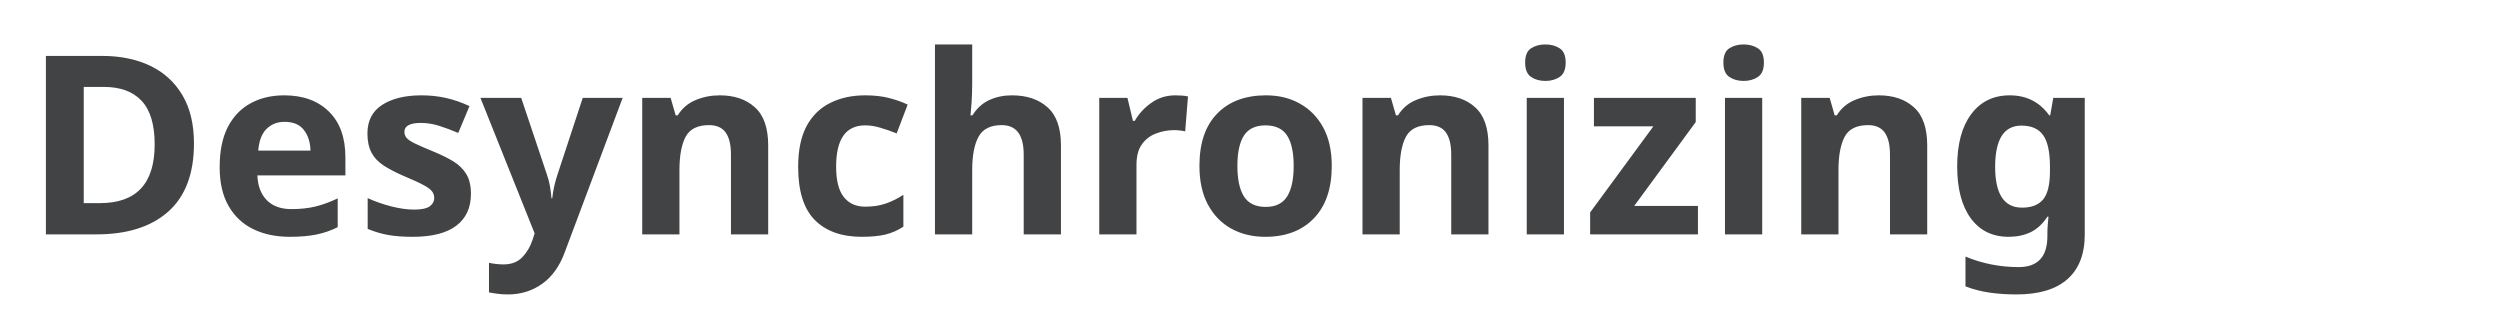
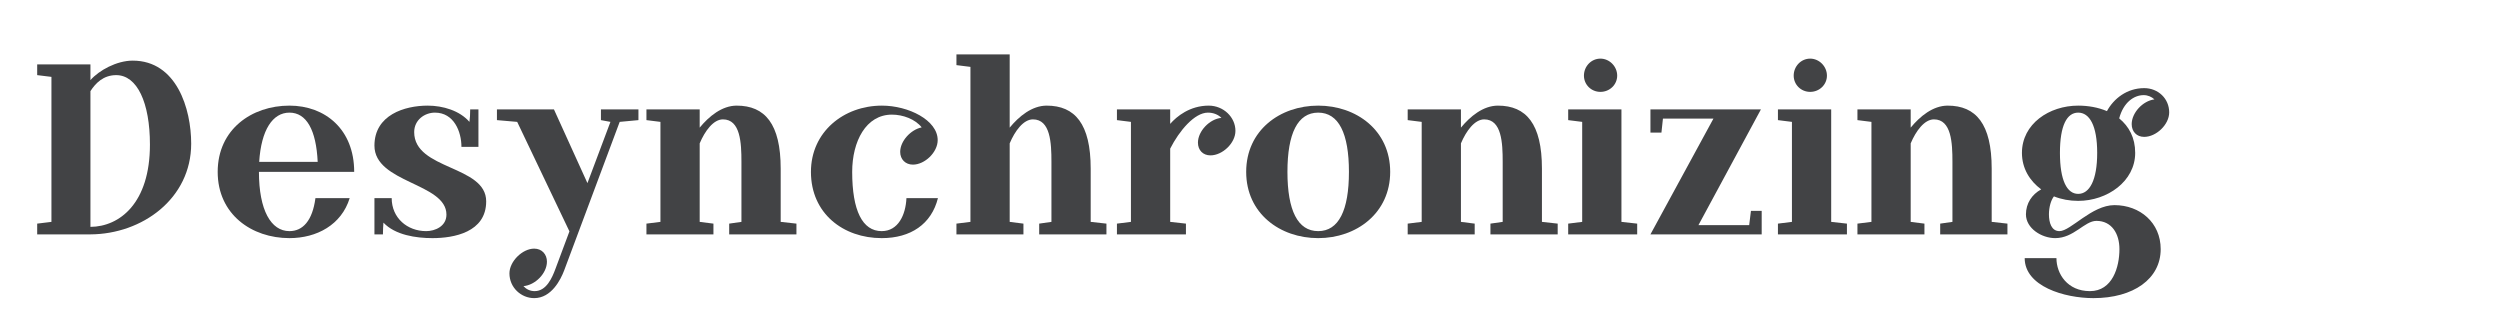
- <svg xmlns="http://www.w3.org/2000/svg" width="320" height="40">
-   <text fill="#424345" fill-rule="evenodd" font-family="Apium-Bold, Apium" font-size="32" font-weight="bold">
-     <tspan x="3" y="30">Desynchronizing</tspan>
-   </text>
+ <svg xmlns="http://www.w3.org/2000/svg" width="320px" height="40px" viewBox="0 0 320 40" version="1.1">
+   <g id="_exports" stroke="none" stroke-width="1" fill="none" fill-rule="evenodd">
+     <g id="Apium" transform="translate(-1051, -686)">
+       <g id="apium-styles" transform="translate(0, 686)">
+         <g id="apium-latin-bold" transform="translate(1051, 0)">
+           <rect id="Rectangle-Copy-3" fill="#F7DF88" opacity="0" x="0" y="0" width="320" height="40" />
+           <g transform="translate(4.76, 6.96)" fill="#424345" fill-rule="nonzero">
+             <path d="M8.8817842e-15,23.04 L6.816,23.04 C13.44,23.008 19.712,18.464 19.712,11.424 C19.712,6.976 17.856,0.8 12.224,0.8 C10.176,0.8 7.904,2.048 6.816,3.296 L6.816,1.28 L8.8817842e-15,1.28 L8.8817842e-15,2.656 L1.824,2.88 L1.824,21.44 L8.8817842e-15,21.664 L8.8817842e-15,23.04 Z M6.816,22.08 L6.816,4.704 C7.456,3.712 8.448,2.656 10.112,2.656 C12.8,2.656 14.432,6.176 14.432,11.552 C14.432,19.04 10.56,22.048 6.816,22.08 Z" id="Shape" />
+             <path d="M32.288,23.52 C35.776,23.52 38.944,21.824 40,18.4 L35.616,18.4 C35.232,21.312 33.984,22.624 32.288,22.624 C29.92,22.624 28.384,19.936 28.384,15.04 L40.576,15.04 C40.576,9.6 36.864,6.56 32.288,6.56 C27.456,6.56 23.104,9.6 23.104,15.04 C23.104,20.48 27.456,23.52 32.288,23.52 Z M28.416,13.76 C28.672,9.664 30.144,7.456 32.288,7.456 C34.464,7.456 35.712,9.664 35.904,13.76 L28.416,13.76 Z" id="Shape" />
+             <path d="M50.592,23.52 C53.312,23.52 57.472,22.784 57.472,18.816 C57.472,14.176 48.256,14.816 48.256,9.952 C48.256,8.384 49.6,7.456 50.912,7.456 C53.344,7.456 54.304,9.888 54.304,11.84 L56.48,11.84 L56.48,7.04 L55.424,7.04 C55.424,7.648 55.392,8.192 55.328,8.64 C54.08,7.2 51.936,6.56 49.984,6.56 C47.04,6.56 43.168,7.744 43.168,11.68 C43.168,16.48 52.384,16.448 52.384,20.512 C52.384,22.016 50.912,22.624 49.792,22.624 C47.36,22.624 45.376,20.928 45.376,18.4 L43.168,18.4 L43.168,23.04 L44.256,23.04 C44.256,22.464 44.288,21.952 44.32,21.536 C45.824,23.136 48.512,23.52 50.592,23.52 Z" id="Path" />
+             <path d="M63.616,31.2 C65.824,31.2 67.008,28.832 67.456,27.648 L74.56,8.64 L76.96,8.416 L76.96,7.04 L72.16,7.04 L72.16,8.416 L73.376,8.64 L70.432,16.48 L66.144,7.04 L58.848,7.04 L58.848,8.416 L61.44,8.64 L68.128,22.656 L66.336,27.456 C65.92,28.576 65.184,30.304 63.68,30.304 C63.072,30.304 62.592,30.048 62.24,29.664 C63.744,29.536 65.248,28.032 65.248,26.528 C65.248,25.6 64.608,24.864 63.616,24.864 C62.112,24.864 60.448,26.496 60.448,28.032 C60.448,29.856 61.952,31.2 63.616,31.2 Z" id="Path" />
+             <path d="M88.576,23.04 L97.184,23.04 L97.184,21.664 L95.168,21.44 L95.168,14.624 C95.168,8.896 93.152,6.56 89.536,6.56 C87.648,6.56 85.984,7.936 84.8,9.376 L84.8,7.04 L77.984,7.04 L77.984,8.416 L79.776,8.64 L79.776,21.44 L77.984,21.664 L77.984,23.04 L86.56,23.04 L86.56,21.664 L84.8,21.44 L84.8,11.392 C85.472,9.792 86.56,8.32 87.776,8.32 C90.016,8.32 90.144,11.328 90.144,13.76 L90.144,21.44 L88.576,21.664 L88.576,23.04 Z" id="Path" />
+             <path d="M108.096,23.52 C111.808,23.52 114.464,21.728 115.296,18.4 L111.264,18.4 C111.168,20.544 110.208,22.624 108.096,22.624 C105.632,22.624 104.32,20 104.32,15.04 C104.32,11.136 106.08,7.712 109.408,7.712 C110.816,7.712 112.384,8.288 113.216,9.344 C111.808,9.632 110.464,11.104 110.464,12.48 C110.464,13.44 111.136,14.112 112.096,14.112 C113.6,14.112 115.264,12.544 115.264,10.976 C115.264,8.416 111.52,6.56 108.128,6.56 C103.232,6.56 99.04,9.92 99.04,15.04 C99.04,20.384 103.2,23.52 108.096,23.52 Z" id="Path" />
+             <path d="M128.256,23.04 L136.864,23.04 L136.864,21.664 L134.848,21.44 L134.848,14.624 C134.848,8.896 132.832,6.56 129.216,6.56 C127.328,6.56 125.664,7.936 124.48,9.376 L124.48,0 L117.664,0 L117.664,1.376 L119.456,1.6 L119.456,21.44 L117.664,21.664 L117.664,23.04 L126.24,23.04 L126.24,21.664 L124.48,21.44 L124.48,11.392 C125.152,9.792 126.24,8.32 127.456,8.32 C129.696,8.32 129.824,11.328 129.824,13.76 L129.824,21.44 L128.256,21.664 L128.256,23.04 Z" id="Path" />
+             <path d="M138.208,23.04 L147.04,23.04 L147.04,21.664 L145.024,21.44 L145.024,12.064 C146.176,9.792 148.128,7.456 149.856,7.456 C150.56,7.456 151.168,7.712 151.584,8.128 C150.08,8.256 148.576,9.824 148.576,11.296 C148.576,12.256 149.216,12.928 150.176,12.928 C151.712,12.928 153.376,11.36 153.376,9.792 C153.376,8.032 151.84,6.56 149.952,6.56 C147.552,6.56 145.856,7.936 145.024,8.896 L145.024,7.04 L138.208,7.04 L138.208,8.416 L140,8.64 L140,21.44 L138.208,21.664 L138.208,23.04 Z" id="Path" />
+             <path d="M163.968,23.52 C168.864,23.52 173.184,20.32 173.184,15.04 C173.184,9.728 168.864,6.56 163.968,6.56 C159.072,6.56 154.752,9.728 154.752,15.04 C154.752,20.352 159.072,23.52 163.968,23.52 Z M160.032,15.04 C160.032,10.112 161.344,7.456 163.968,7.456 C166.592,7.456 167.904,10.112 167.904,15.04 C167.904,19.968 166.592,22.624 163.968,22.624 C161.344,22.624 160.032,19.968 160.032,15.04 Z" id="Shape" />
+             <path d="M186.016,23.04 L194.624,23.04 L194.624,21.664 L192.608,21.44 L192.608,14.624 C192.608,8.896 190.592,6.56 186.976,6.56 C185.088,6.56 183.424,7.936 182.24,9.376 L182.24,7.04 L175.424,7.04 L175.424,8.416 L177.216,8.64 L177.216,21.44 L175.424,21.664 L175.424,23.04 L184,23.04 L184,21.664 L182.24,21.44 L182.24,11.392 C182.912,9.792 184,8.32 185.216,8.32 C187.456,8.32 187.584,11.328 187.584,13.76 L187.584,21.44 L186.016,21.664 L186.016,23.04 Z" id="Path" />
+             <path d="M195.968,23.04 L204.8,23.04 L204.8,21.664 L202.784,21.44 L202.784,7.04 L195.968,7.04 L195.968,8.416 L197.76,8.64 L197.76,21.44 L195.968,21.664 L195.968,23.04 Z M197.984,2.72 C197.984,3.872 198.912,4.8 200.096,4.8 C201.28,4.8 202.24,3.872 202.24,2.72 C202.24,1.536 201.248,0.544 200.096,0.544 C198.912,0.544 197.984,1.536 197.984,2.72 Z" id="Shape" />
+             <polygon id="Path" points="206.496 23.04 220.736 23.04 220.736 20.032 219.36 20.032 219.136 21.856 212.64 21.856 220.64 7.04 206.496 7.04 206.496 10.016 207.904 10.016 208.096 8.224 214.56 8.224" />
+             <path d="M222.816,23.04 L231.648,23.04 L231.648,21.664 L229.632,21.44 L229.632,7.04 L222.816,7.04 L222.816,8.416 L224.608,8.64 L224.608,21.44 L222.816,21.664 L222.816,23.04 Z M224.832,2.72 C224.832,3.872 225.76,4.8 226.944,4.8 C228.128,4.8 229.088,3.872 229.088,2.72 C229.088,1.536 228.096,0.544 226.944,0.544 C225.76,0.544 224.832,1.536 224.832,2.72 Z" id="Shape" />
+             <path d="M243.584,23.04 L252.192,23.04 L252.192,21.664 L250.176,21.44 L250.176,14.624 C250.176,8.896 248.16,6.56 244.544,6.56 C242.656,6.56 240.992,7.936 239.808,9.376 L239.808,7.04 L232.992,7.04 L232.992,8.416 L234.784,8.64 L234.784,21.44 L232.992,21.664 L232.992,23.04 L241.568,23.04 L241.568,21.664 L239.808,21.44 L239.808,11.392 C240.48,9.792 241.568,8.32 242.784,8.32 C245.024,8.32 245.152,11.328 245.152,13.76 L245.152,21.44 L243.584,21.664 L243.584,23.04 Z" id="Path" />
+             <path d="M263.2,31.2 C268.32,31.2 271.808,28.736 271.808,24.928 C271.808,21.536 269.152,19.296 265.888,19.296 C262.976,19.296 260.288,22.624 258.848,22.624 C257.824,22.624 257.504,21.536 257.504,20.48 C257.504,19.552 257.76,18.656 258.144,18.176 C259.104,18.56 260.16,18.752 261.248,18.752 C264.96,18.752 268.544,16.256 268.544,12.608 C268.544,10.656 267.744,9.216 266.496,8.192 C267.04,6.144 268.384,5.216 269.632,5.216 C270.176,5.216 270.656,5.44 271.008,5.76 C269.504,5.952 268.096,7.488 268.096,8.928 C268.096,9.888 268.736,10.56 269.696,10.56 C271.232,10.56 272.896,8.992 272.896,7.424 C272.896,5.664 271.488,4.32 269.696,4.32 C267.488,4.32 265.792,5.664 264.928,7.264 C263.808,6.784 262.528,6.56 261.248,6.56 C257.536,6.56 254.048,8.896 254.048,12.608 C254.048,14.592 255.04,16.192 256.512,17.28 C255.328,17.92 254.56,19.072 254.56,20.48 C254.56,22.272 256.576,23.52 258.304,23.52 C260.704,23.52 262.048,21.312 263.584,21.312 C265.536,21.312 266.528,22.944 266.528,24.928 C266.528,27.232 265.632,30.304 262.752,30.304 C259.872,30.304 258.464,28.096 258.464,26.08 L254.4,26.08 C254.4,29.696 259.488,31.2 263.2,31.2 Z M258.912,12.608 C258.912,9.088 259.808,7.456 261.248,7.456 C262.688,7.456 263.68,9.088 263.68,12.608 C263.68,16.128 262.688,17.856 261.248,17.856 C259.808,17.856 258.912,16.128 258.912,12.608 Z" id="Shape" />
+           </g>
+         </g>
+       </g>
+     </g>
+   </g>
</svg>
